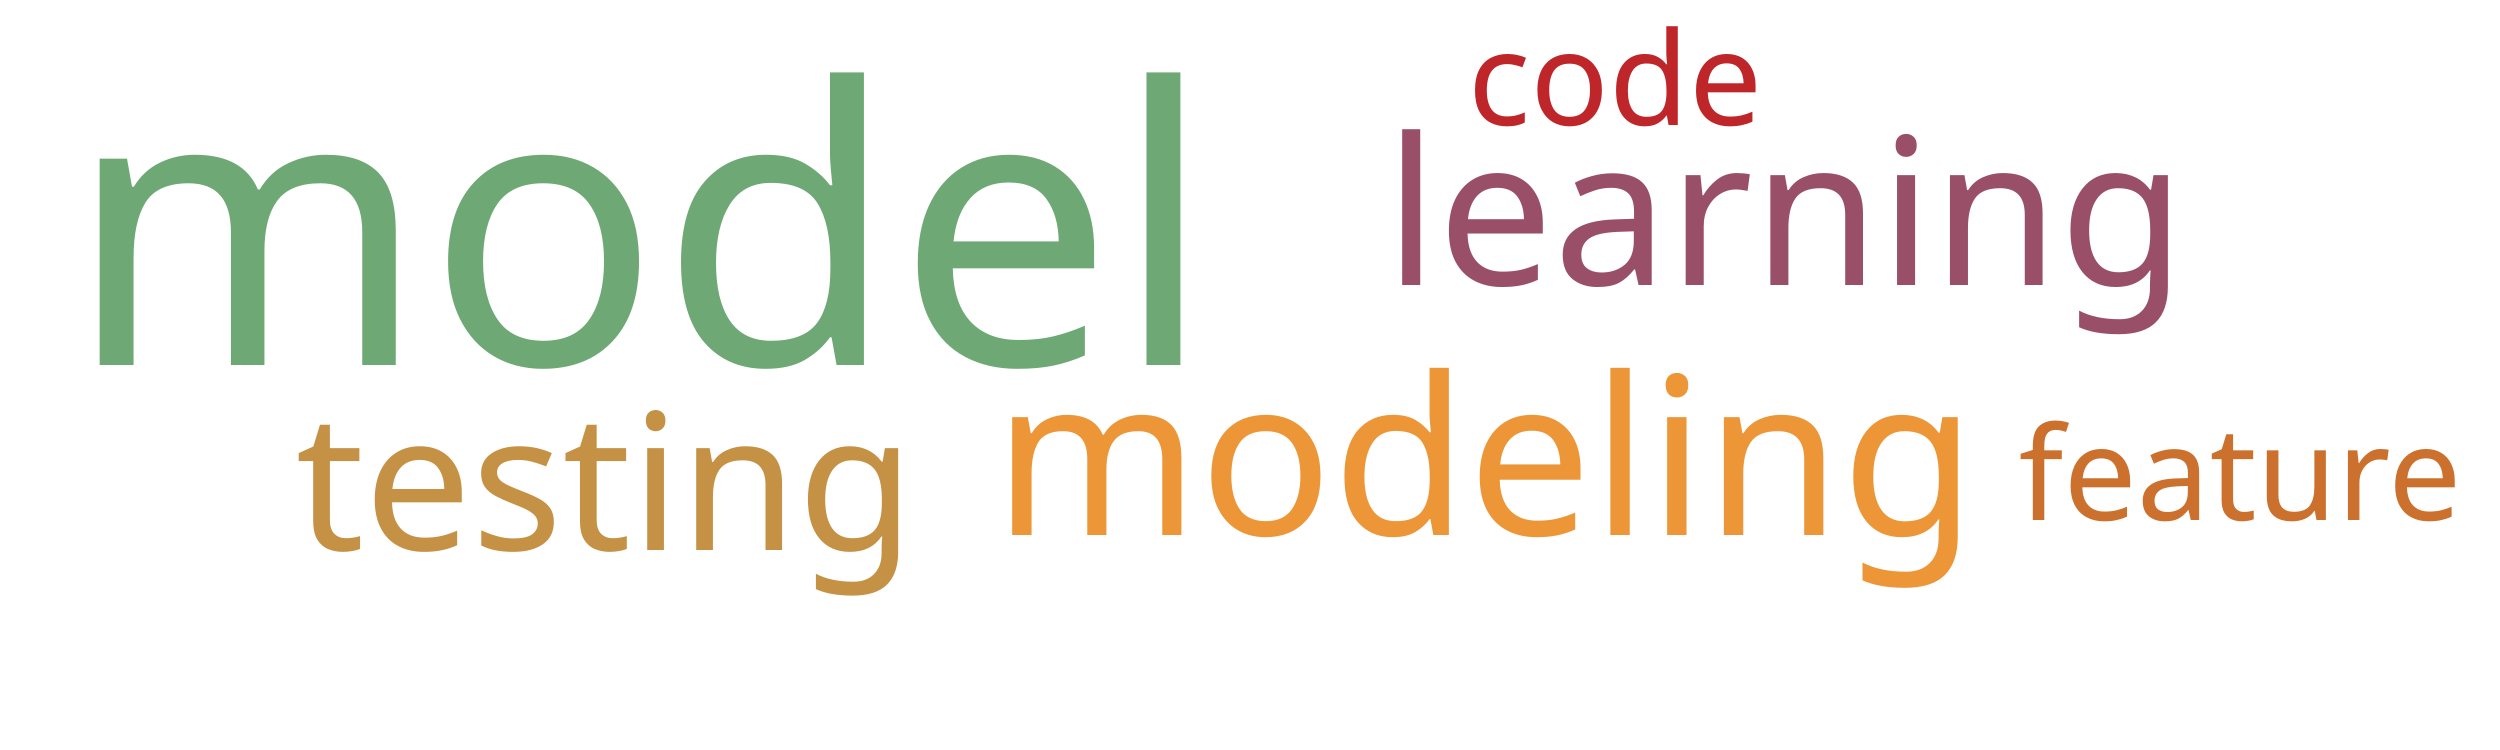
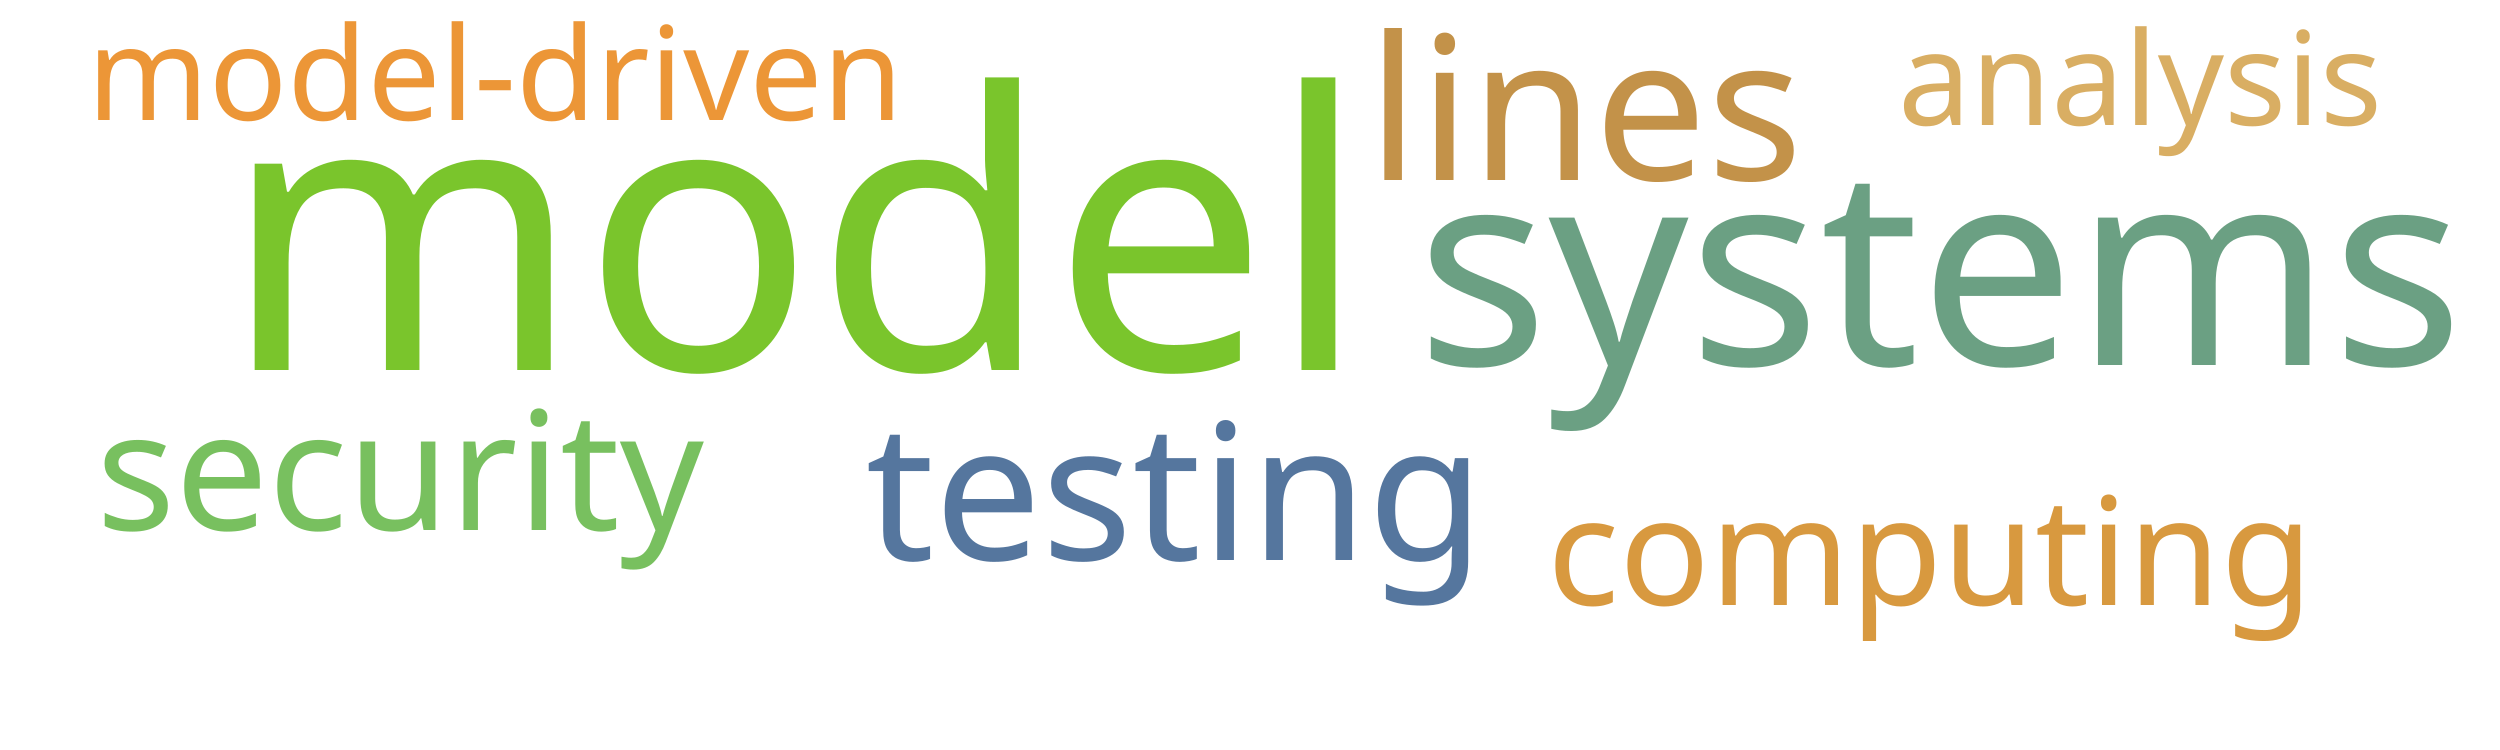
<svg xmlns="http://www.w3.org/2000/svg" width="500" height="150">
  <g transform="translate(250, 75)">
-     <text text-anchor="middle" style="font-family: Impact; font-size: 77px; fill: #6ea874" transform="translate(-122,-2)rotate(0)">model</text>
-     <text text-anchor="middle" style="font-family: Impact; font-size: 44px; fill: #ec9637" transform="translate(47,32)rotate(0)">modeling</text>
-     <text text-anchor="middle" style="font-family: Impact; font-size: 41px; fill: #9a4f69" transform="translate(107,-18)rotate(0)">learning</text>
-     <text text-anchor="middle" style="font-family: Impact; font-size: 38px; fill: #c59145" transform="translate(-129,35)rotate(0)">testing</text>
-     <text text-anchor="middle" style="font-family: Impact; font-size: 26px; fill: #cb702d" transform="translate(198,29)rotate(0)">feature</text>
-     <text text-anchor="middle" style="font-family: Impact; font-size: 26px; fill: #bf262a" transform="translate(73,-50)rotate(0)">code</text>
+     <text text-anchor="middle" style="font-family: Impact; font-size: 77px; fill: #7ac52c" transform="translate(-91,-1)rotate(0)">model</text>
+     <text text-anchor="middle" style="font-family: Impact; font-size: 55px; fill: #6ba083" transform="translate(138,-2)rotate(0)">systems</text>
+     <text text-anchor="middle" style="font-family: Impact; font-size: 40px; fill: #c39249" transform="translate(67,-39)rotate(0)">lines</text>
+     <text text-anchor="middle" style="font-family: Impact; font-size: 38px; fill: #55769e" transform="translate(-15,37)rotate(0)">testing</text>
+     <text text-anchor="middle" style="font-family: Impact; font-size: 33px; fill: #78c05f" transform="translate(-170,31)rotate(0)">security</text>
+     <text text-anchor="middle" style="font-family: Impact; font-size: 30px; fill: #d8993f" transform="translate(136,46)rotate(0)">computing</text>
+     <text text-anchor="middle" style="font-family: Impact; font-size: 26px; fill: #ec9637" transform="translate(-151,-51)rotate(0)">model-driven</text>
+     <text text-anchor="middle" style="font-family: Impact; font-size: 26px; fill: #d9ae63" transform="translate(178,-50)rotate(0)">analysis</text>
  </g>
</svg>
